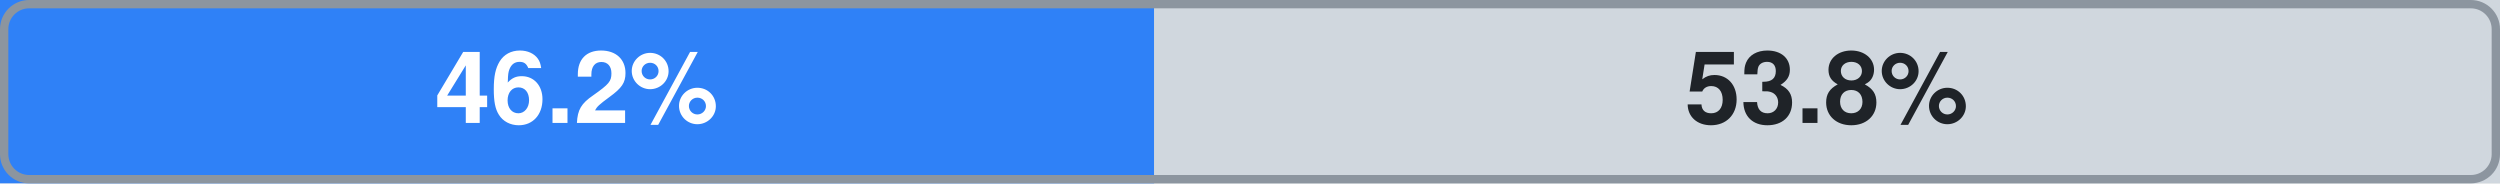
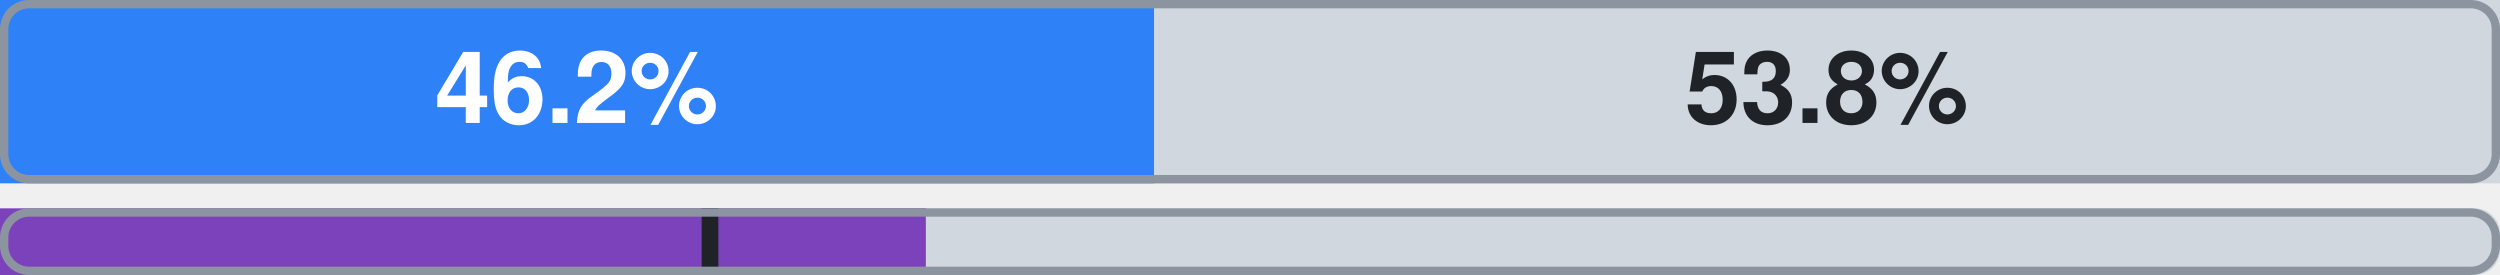
- <svg xmlns="http://www.w3.org/2000/svg" width="300" height="22" viewBox="0 0 300 22" role="img" aria-label="fsx: official 46.2%, ours beyond official 0.0%, uncovered 53.8% of 197 attributes">
+ <svg xmlns="http://www.w3.org/2000/svg" width="300" height="33" viewBox="0 0 300 33" role="img" aria-label="fsx: official 46.2%, ours beyond official 0.0%, uncovered 53.8% of 197 attributes; lower bar: Terraform aws provider (estimate): 37.1% of 197 attributes, at least 28.4%">
  <rect x="0" y="0" width="300" height="22" rx="3" fill="#d0d7de" />
  <rect x="0" y="0" width="138.5" height="22" fill="#2f81f7" />
  <text x="69.2" y="12" font-family="-apple-system,BlinkMacSystemFont,'Segoe UI',Helvetica,Arial,sans-serif" font-size="12" font-weight="600" fill="#ffffff" text-anchor="middle" dominant-baseline="central">46.2%</text>
  <rect x="138.5" y="0" width="161.5" height="22" fill="#d0d7de" />
  <text x="219.2" y="12" font-family="-apple-system,BlinkMacSystemFont,'Segoe UI',Helvetica,Arial,sans-serif" font-size="12" font-weight="600" fill="#1f2328" text-anchor="middle" dominant-baseline="central">53.8%</text>
  <rect x="0.5" y="0.5" width="299" height="21" rx="3" fill="none" stroke="#8c959f" />
+   <rect x="0" y="25" width="300" height="8" rx="3" fill="#d0d7de" />
+   <rect x="0" y="25" width="111.1" height="8" fill="#7b42bc" />
+   <rect x="84.2" y="25" width="2" height="8" fill="#1f2328" />
+   <rect x="0.5" y="25.5" width="299" height="7" rx="3" fill="none" stroke="#8c959f" />
</svg>
